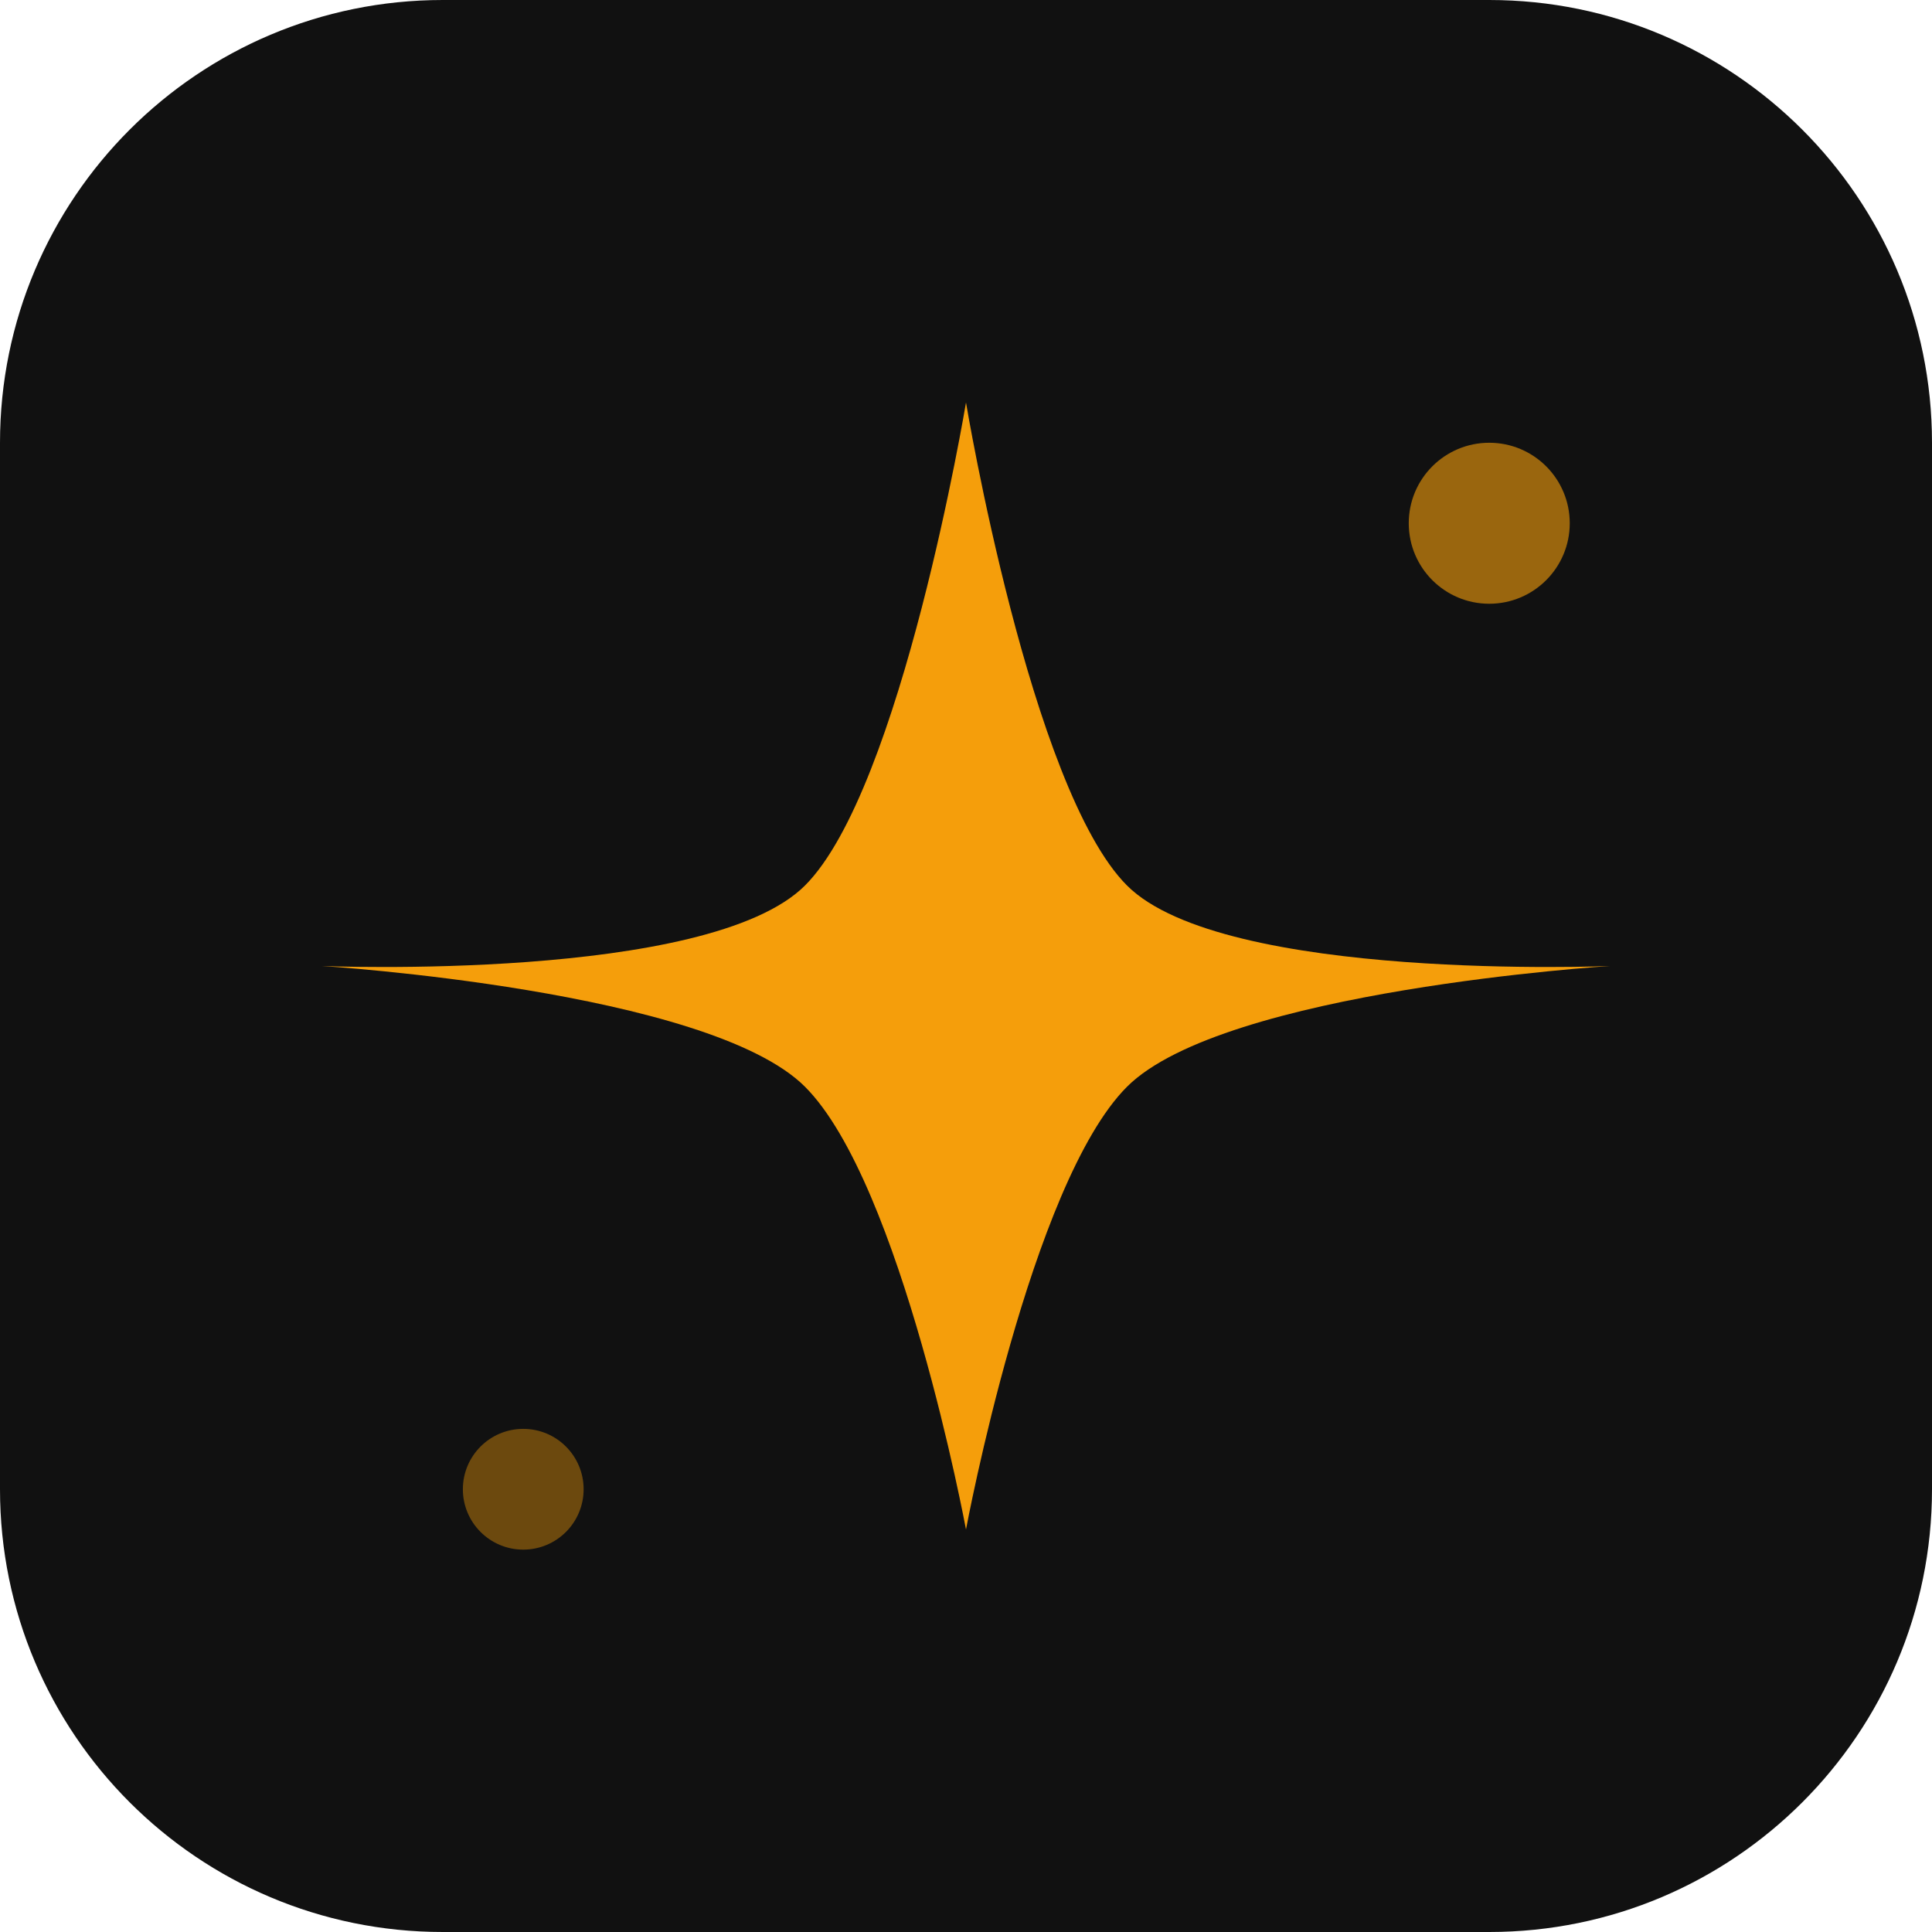
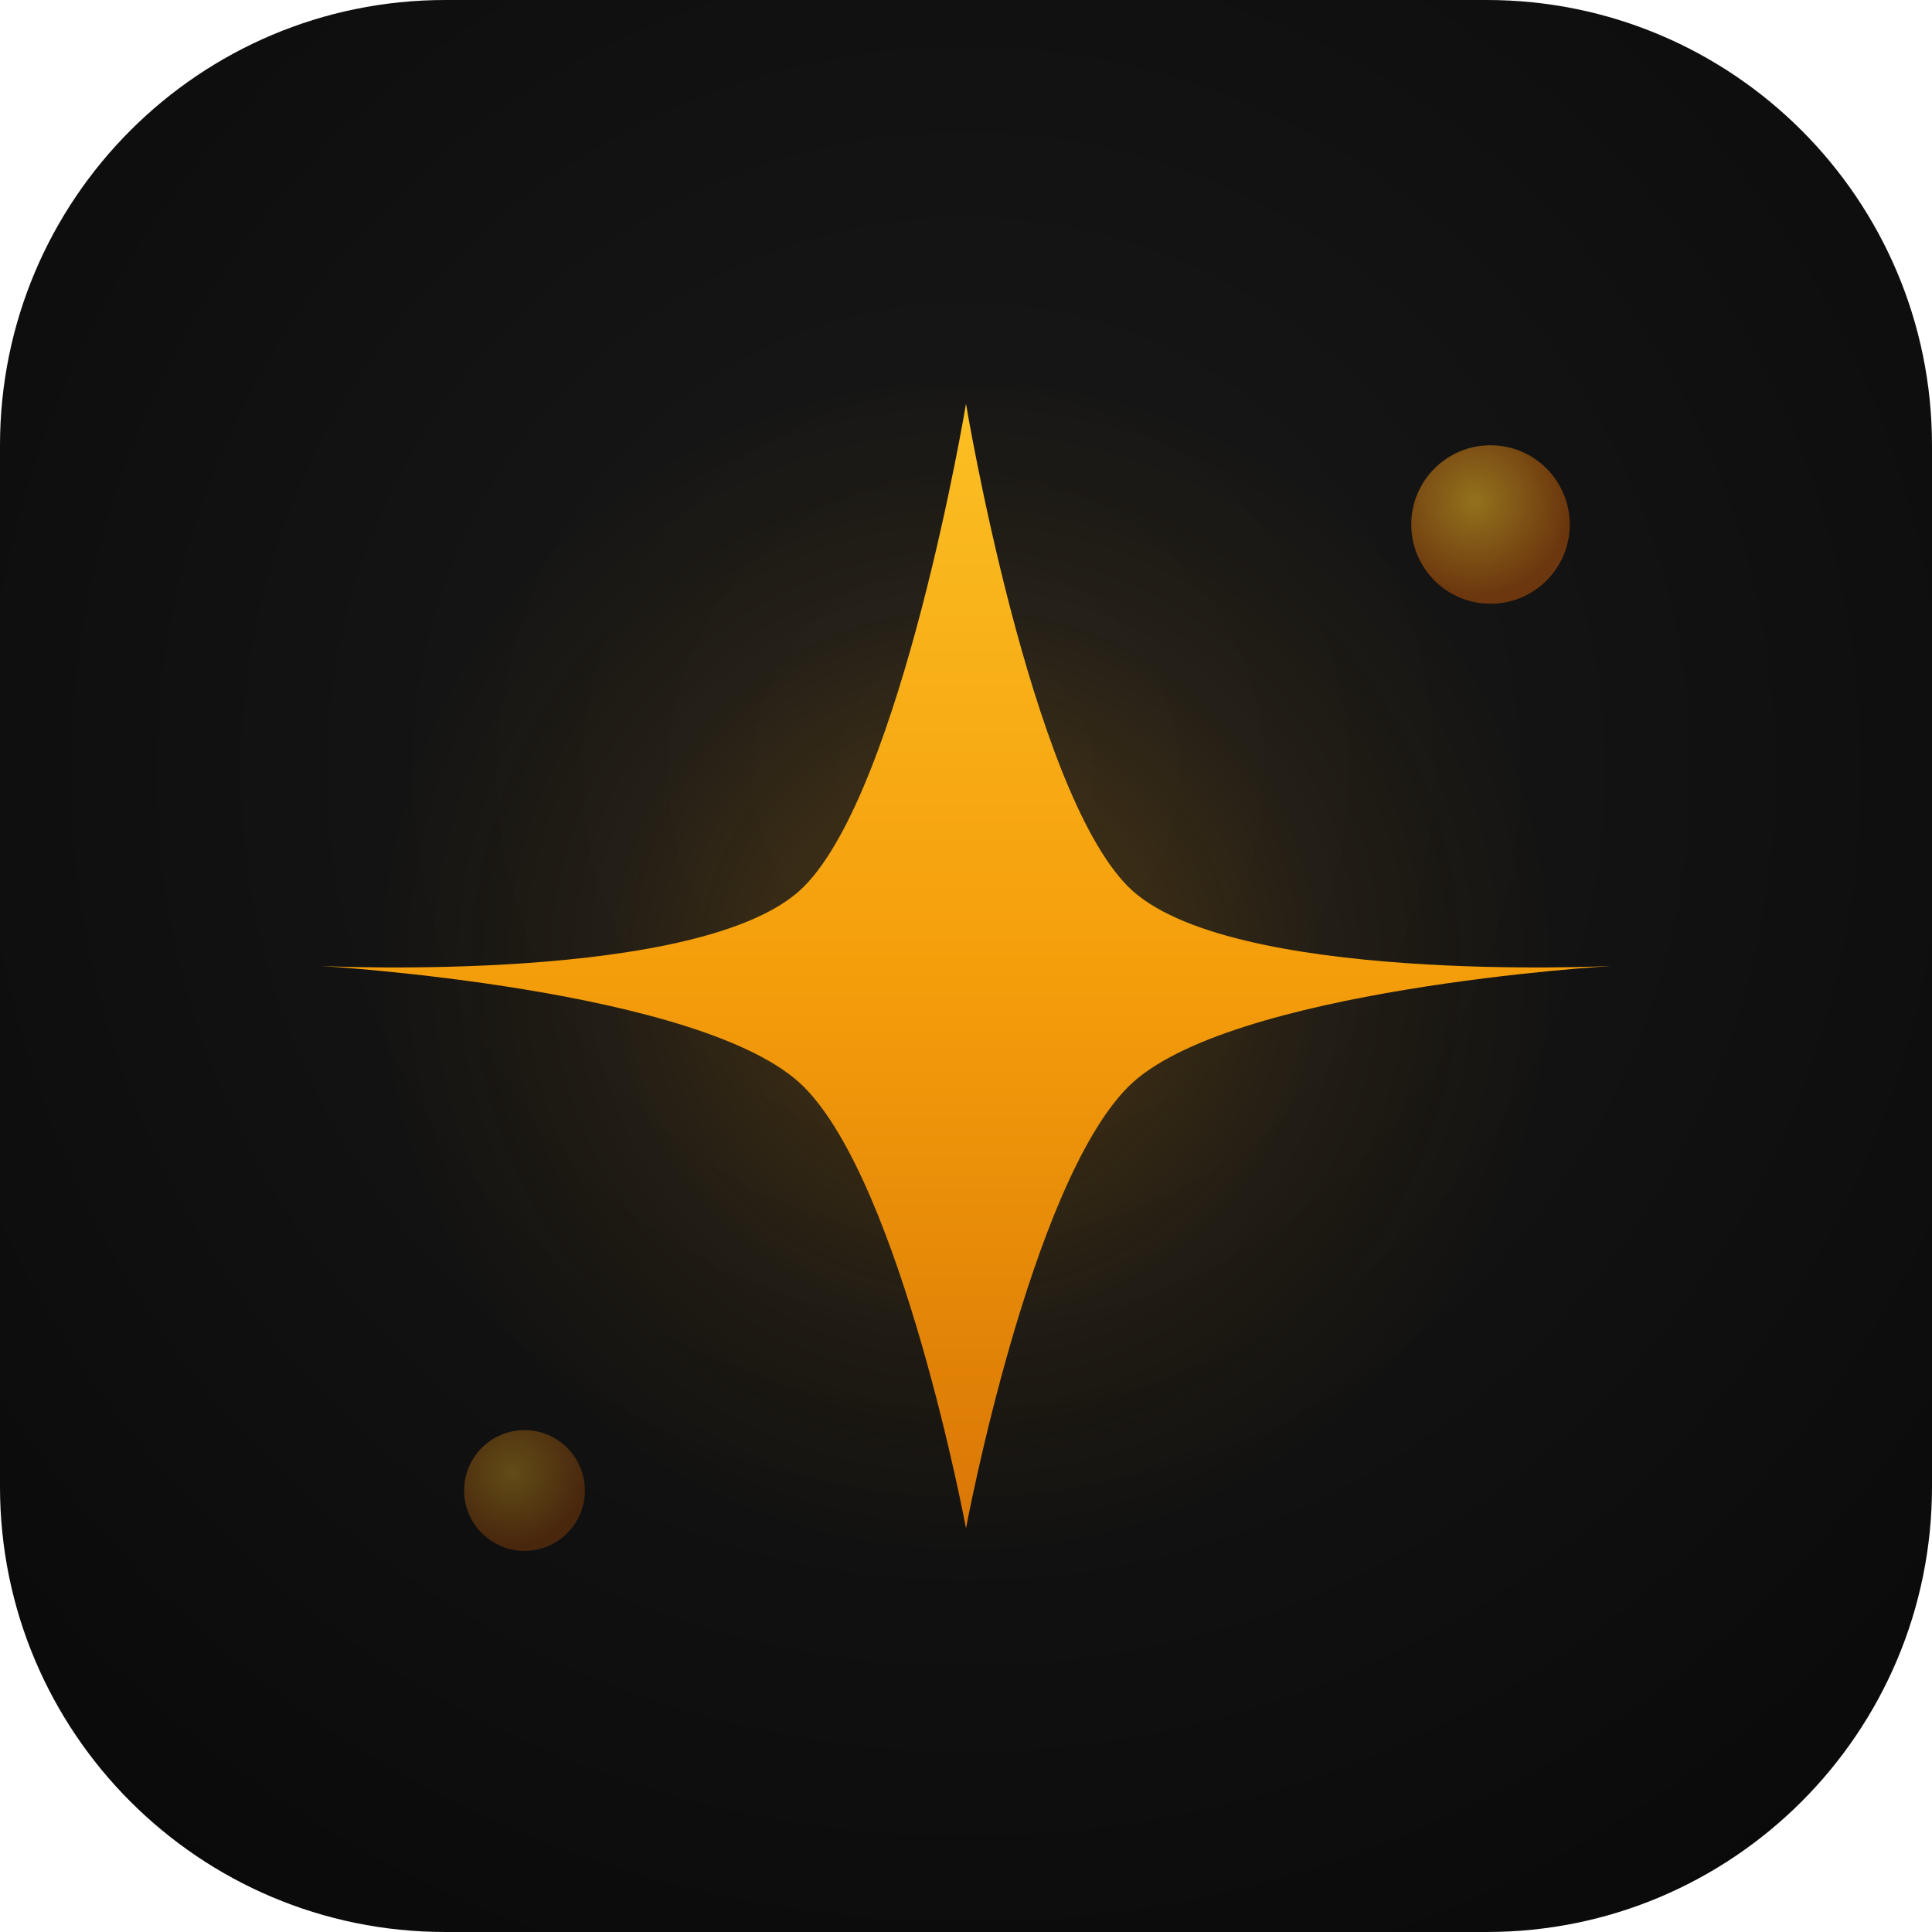
- <svg xmlns="http://www.w3.org/2000/svg" viewBox="0 0 48 48">
-   <rect width="48" height="48" rx="11" fill="#111111" />
-   <path d="M24 10 C24 10 25.6 19.6 28 22 C30.4 24.4 40 24 40 24 C40 24 30.4 24.6 28 27 C25.6 29.4 24 38 24 38 C24 38 22.4 29.4 20 27 C17.6 24.6 8 24 8 24 C8 24 17.6 24.4 20 22 C22.4 19.6 24 10 24 10 Z" fill="#f59e0b" />
-   <circle cx="37" cy="13" r="2" fill="#f59e0b" opacity="0.6" />
-   <circle cx="13" cy="37" r="1.5" fill="#f59e0b" opacity="0.4" />
+ <svg xmlns="http://www.w3.org/2000/svg" viewBox="0 0 512 512">
+   <defs>
+     <radialGradient id="bg" cx="50%" cy="40%" r="70%">
+       <stop offset="0%" stop-color="#1a1a1a" />
+       <stop offset="100%" stop-color="#0a0a0a" />
+     </radialGradient>
+     <radialGradient id="glow" cx="50%" cy="50%" r="40%">
+       <stop offset="0%" stop-color="#f59e0b" stop-opacity="0.25" />
+       <stop offset="60%" stop-color="#f59e0b" stop-opacity="0.06" />
+       <stop offset="100%" stop-color="#f59e0b" stop-opacity="0" />
+     </radialGradient>
+     <linearGradient id="spark" x1="50%" y1="0%" x2="50%" y2="100%">
+       <stop offset="0%" stop-color="#fbbf24" />
+       <stop offset="50%" stop-color="#f59e0b" />
+       <stop offset="100%" stop-color="#d97706" />
+     </linearGradient>
+     <radialGradient id="dot" cx="40%" cy="35%" r="60%">
+       <stop offset="0%" stop-color="#fbbf24" />
+       <stop offset="100%" stop-color="#b45309" />
+     </radialGradient>
+   </defs>
+   <rect width="512" height="512" rx="118" fill="url(#bg)" />
+   <circle cx="256" cy="256" r="200" fill="url(#glow)" />
+   <path d="M256 107 C256 107 273 209 299 235 C325 261 427 256 427 256 C427 256 325 262 299 288 C273 314 256 405 256 405 C256 405 239 314 213 288 C187 262 85 256 85 256 C85 256 187 261 213 235 C239 209 256 107 256 107 Z" fill="url(#spark)" />
+   <circle cx="395" cy="139" r="21" fill="url(#dot)" opacity="0.55" />
+   <circle cx="139" cy="395" r="16" fill="url(#dot)" opacity="0.35" />
</svg>
